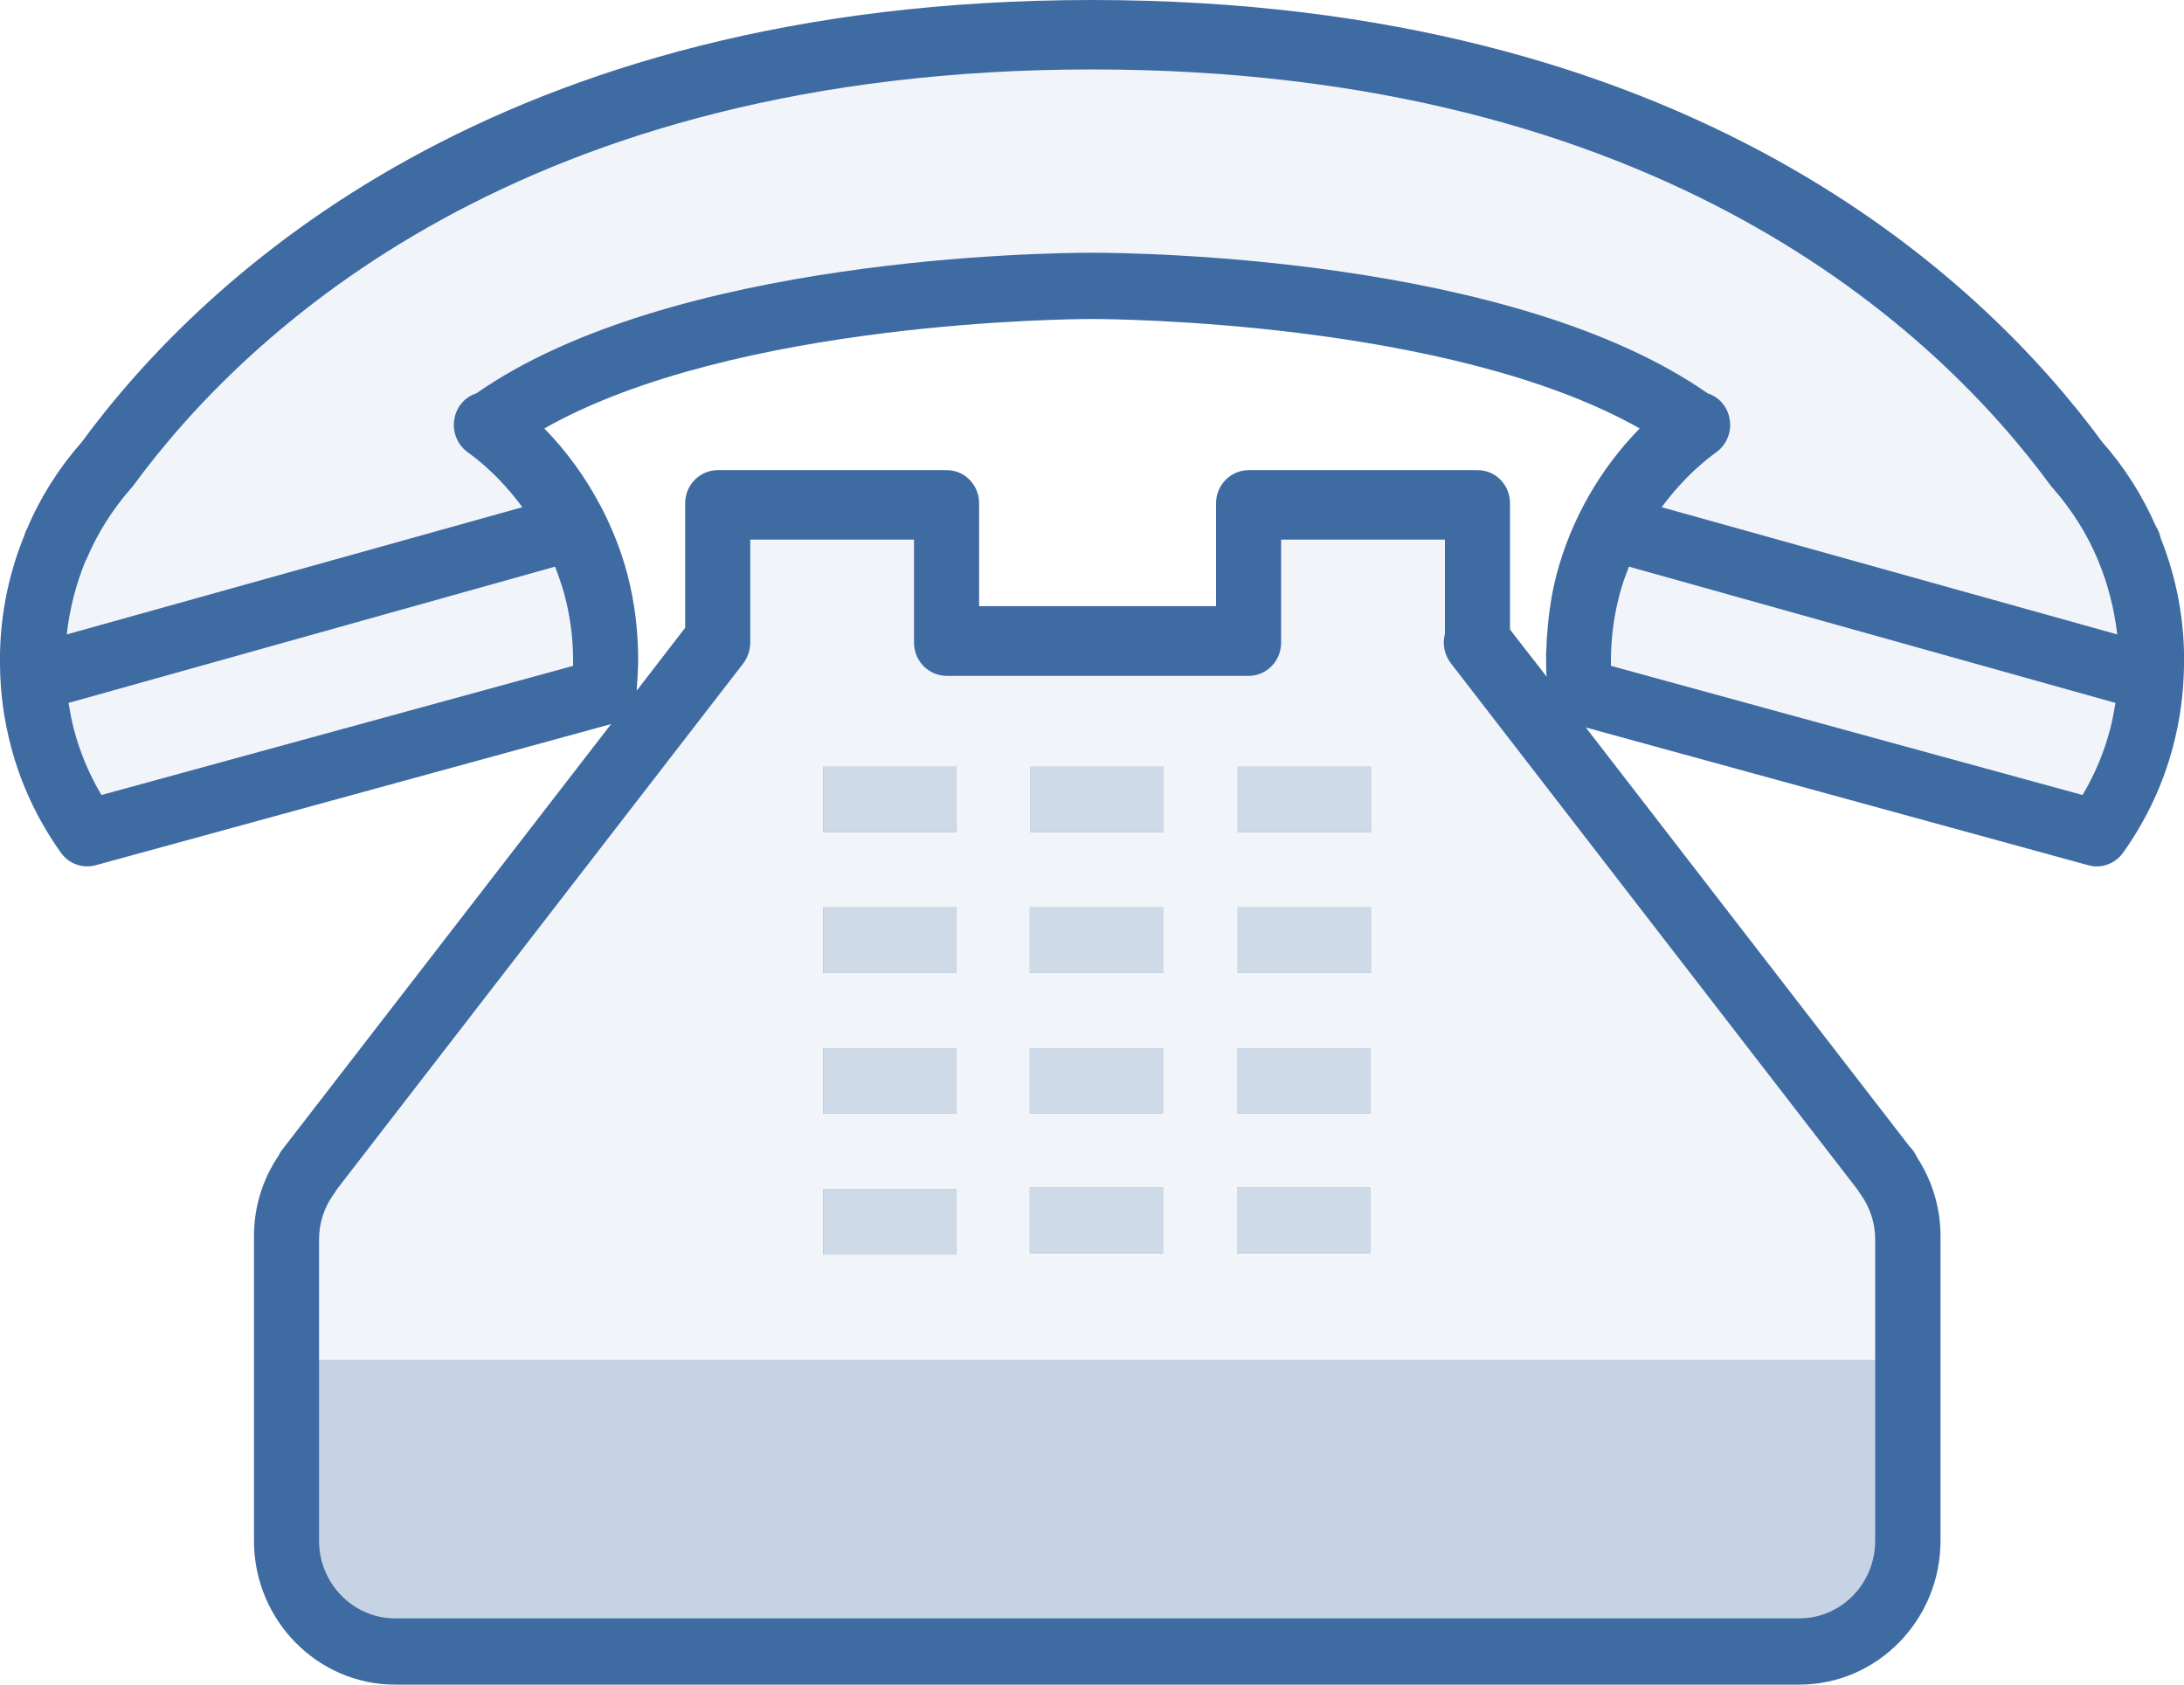
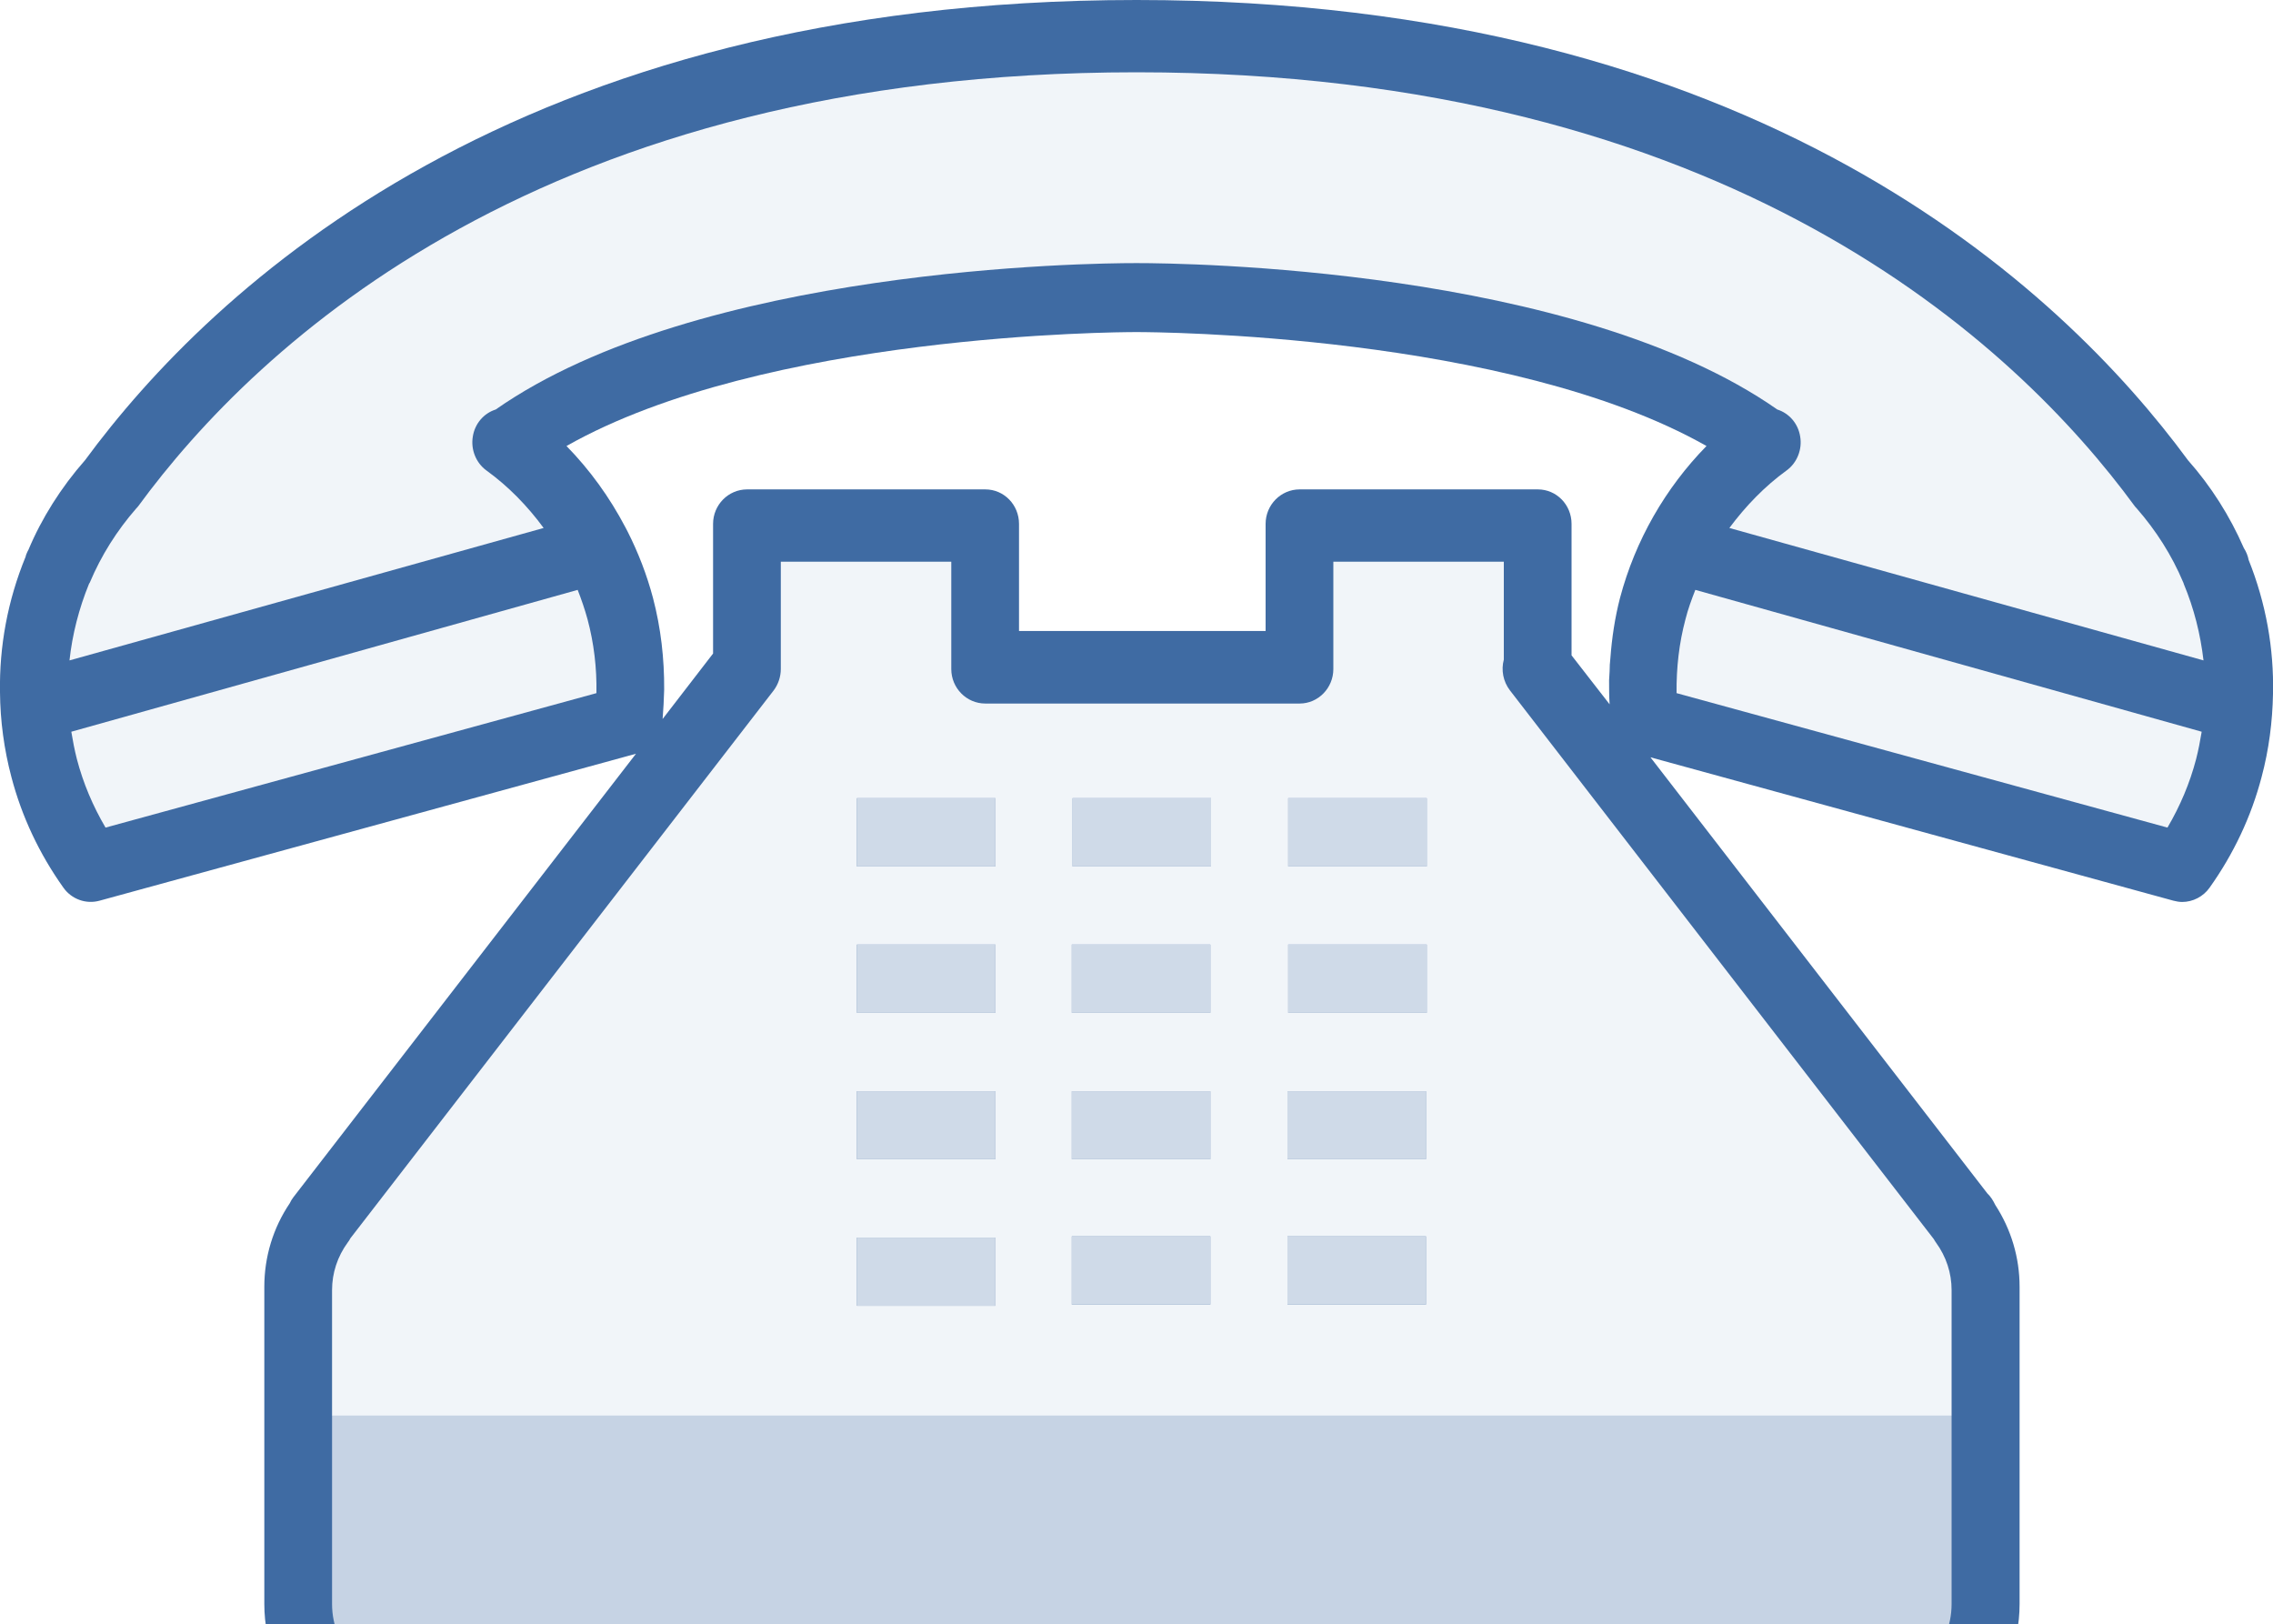
- <svg xmlns="http://www.w3.org/2000/svg" width="35pt" height="27pt" viewBox="0 0 35 27" version="1.1">
+ <svg xmlns="http://www.w3.org/2000/svg" width="35pt" height="25pt" viewBox="0 0 35 25" version="1.1">
  <g id="surface1">
    <path style=" stroke:none;fill-rule:nonzero;fill:rgb(24.706%,41.961%,63.922%);fill-opacity:1;" d="M 34.625 8.621 C 34.613 8.555 34.586 8.492 34.551 8.438 C 34.336 7.945 34.047 7.488 33.691 7.086 C 31.738 4.43 27.047 0 17.5 0 C 7.953 0 3.262 4.43 1.309 7.086 C 0.941 7.504 0.641 7.98 0.438 8.465 C 0.434 8.469 0.422 8.496 0.418 8.504 C 0.41 8.523 0.398 8.547 0.395 8.57 C 0.117 9.246 -0.012 9.953 0 10.66 C 0.004 11.098 0.062 11.535 0.176 11.965 C 0.336 12.574 0.605 13.145 0.977 13.668 C 1.102 13.844 1.324 13.926 1.535 13.867 L 9.793 11.605 L 4.52 18.43 C 4.496 18.461 4.477 18.492 4.461 18.527 C 4.203 18.91 4.07 19.355 4.07 19.812 L 4.07 24.695 C 4.07 25.965 5.086 27 6.332 27 L 28.836 27 C 30.082 27 31.098 25.965 31.098 24.695 L 31.098 19.812 C 31.098 19.363 30.969 18.93 30.723 18.551 C 30.691 18.484 30.652 18.422 30.602 18.375 L 25.414 11.66 L 33.465 13.867 C 33.512 13.879 33.555 13.887 33.602 13.887 C 33.766 13.887 33.926 13.805 34.023 13.668 C 34.395 13.145 34.664 12.574 34.824 11.965 C 34.938 11.539 34.992 11.109 35 10.684 C 35.016 9.984 34.891 9.285 34.625 8.621 Z M 24.785 10.336 C 24.781 10.383 24.781 10.43 24.777 10.473 C 24.777 10.598 24.777 10.719 24.785 10.844 L 24.199 10.09 L 24.199 8.066 C 24.199 7.773 23.969 7.535 23.68 7.535 L 20.012 7.535 C 19.723 7.535 19.488 7.773 19.488 8.066 L 19.488 9.715 L 15.691 9.715 L 15.691 8.066 C 15.691 7.773 15.461 7.535 15.172 7.535 L 11.504 7.535 C 11.215 7.535 10.98 7.773 10.98 8.066 L 10.98 10.062 L 10.203 11.07 C 10.215 10.922 10.223 10.77 10.227 10.617 C 10.23 10.141 10.176 9.668 10.055 9.207 C 9.961 8.852 9.828 8.508 9.664 8.184 C 9.652 8.16 9.641 8.137 9.629 8.117 C 9.387 7.656 9.082 7.234 8.723 6.867 C 11.777 5.137 17.234 5.113 17.48 5.113 L 17.52 5.113 C 17.766 5.113 23.223 5.137 26.277 6.867 C 25.645 7.512 25.18 8.32 24.945 9.207 C 24.867 9.508 24.82 9.82 24.797 10.133 C 24.789 10.199 24.785 10.27 24.785 10.336 Z M 24.785 10.336 " />
    <path style=" stroke:none;fill-rule:nonzero;fill:rgb(100%,100%,100%);fill-opacity:0.929;" d="M 1.098 11.266 C 1.121 11.406 1.148 11.547 1.184 11.688 C 1.281 12.059 1.43 12.41 1.625 12.742 L 9.184 10.672 C 9.191 10.281 9.145 9.902 9.047 9.535 C 9.004 9.379 8.953 9.23 8.895 9.082 Z M 1.098 11.266 " />
    <path style=" stroke:none;fill-rule:nonzero;fill:rgb(100%,100%,100%);fill-opacity:0.929;" d="M 25.953 9.535 C 25.855 9.902 25.812 10.281 25.816 10.672 L 33.375 12.742 C 33.57 12.41 33.719 12.059 33.816 11.688 C 33.852 11.547 33.879 11.406 33.902 11.266 L 26.105 9.082 C 26.047 9.23 25.992 9.379 25.953 9.535 Z M 25.953 9.535 " />
    <path style=" stroke:none;fill-rule:nonzero;fill:rgb(100%,100%,100%);fill-opacity:0.929;" d="M 33.625 8.988 C 33.625 8.98 33.621 8.973 33.617 8.965 C 33.441 8.547 33.199 8.168 32.902 7.828 C 32.891 7.816 32.879 7.805 32.871 7.793 C 31.043 5.297 26.613 1.113 17.5 1.113 C 8.387 1.113 3.957 5.297 2.129 7.793 C 2.121 7.805 2.109 7.816 2.098 7.828 C 1.801 8.168 1.559 8.551 1.383 8.969 C 1.379 8.977 1.375 8.984 1.371 8.988 C 1.215 9.371 1.113 9.77 1.07 10.168 L 8.371 8.129 C 8.121 7.789 7.828 7.488 7.488 7.242 C 7.328 7.125 7.246 6.918 7.281 6.719 C 7.312 6.523 7.449 6.363 7.633 6.305 C 10.762 4.117 16.797 4.051 17.48 4.051 L 17.52 4.051 C 18.203 4.051 24.238 4.117 27.367 6.305 C 27.551 6.363 27.688 6.523 27.719 6.719 C 27.754 6.918 27.672 7.125 27.512 7.242 C 27.172 7.488 26.879 7.793 26.629 8.129 L 33.93 10.168 C 33.883 9.766 33.785 9.371 33.625 8.988 Z M 33.625 8.988 " />
    <path style=" stroke:none;fill-rule:nonzero;fill:rgb(100%,100%,100%);fill-opacity:0.929;" d="M 30.051 21.793 L 30.051 19.863 C 30.051 19.602 29.969 19.348 29.809 19.129 C 29.797 19.113 29.789 19.098 29.777 19.078 L 23.25 10.629 C 23.145 10.492 23.113 10.316 23.156 10.156 L 23.156 8.648 L 20.531 8.648 L 20.531 10.301 C 20.531 10.594 20.297 10.832 20.012 10.832 L 15.172 10.832 C 14.883 10.832 14.648 10.594 14.648 10.301 L 14.648 8.648 L 12.023 8.648 L 12.023 10.301 C 12.023 10.418 11.984 10.535 11.914 10.629 L 5.395 19.066 C 5.383 19.09 5.371 19.109 5.355 19.129 C 5.195 19.348 5.113 19.602 5.113 19.863 L 5.113 21.797 L 30.051 21.797 Z M 19.836 12.289 L 21.969 12.289 L 21.969 13.34 L 19.836 13.34 Z M 19.836 14.543 L 21.969 14.543 L 21.969 15.594 L 19.836 15.594 Z M 19.824 16.801 L 21.957 16.801 L 21.957 17.848 L 19.824 17.848 Z M 19.824 19.035 L 21.957 19.035 L 21.957 20.086 L 19.824 20.086 Z M 16.516 12.289 L 18.648 12.289 L 18.648 13.34 L 16.516 13.34 Z M 16.504 14.543 L 18.637 14.543 L 18.637 15.594 L 16.504 15.594 Z M 16.504 16.801 L 18.637 16.801 L 18.637 17.848 L 16.504 17.848 Z M 16.504 19.035 L 18.637 19.035 L 18.637 20.086 L 16.504 20.086 Z M 13.195 12.289 L 15.328 12.289 L 15.328 13.34 L 13.195 13.34 Z M 13.195 14.543 L 15.328 14.543 L 15.328 15.594 L 13.195 15.594 Z M 13.195 16.801 L 15.328 16.801 L 15.328 17.848 L 13.195 17.848 Z M 13.195 19.055 L 15.328 19.055 L 15.328 20.105 L 13.195 20.105 Z M 13.195 19.055 " />
    <path style=" stroke:none;fill-rule:nonzero;fill:rgb(100%,100%,100%);fill-opacity:0.702;" d="M 28.836 25.938 C 29.508 25.938 30.051 25.379 30.051 24.695 L 30.051 21.797 L 5.113 21.797 L 5.113 24.695 C 5.113 25.379 5.66 25.938 6.332 25.938 Z M 28.836 25.938 " />
    <path style=" stroke:none;fill-rule:nonzero;fill:rgb(100%,100%,100%);fill-opacity:0.749;" d="M 16.516 12.289 L 18.648 12.289 L 18.648 13.34 L 16.516 13.34 Z M 16.516 12.289 " />
    <path style=" stroke:none;fill-rule:nonzero;fill:rgb(100%,100%,100%);fill-opacity:0.749;" d="M 19.836 12.289 L 21.969 12.289 L 21.969 13.34 L 19.836 13.34 Z M 19.836 12.289 " />
    <path style=" stroke:none;fill-rule:nonzero;fill:rgb(100%,100%,100%);fill-opacity:0.749;" d="M 13.195 12.289 L 15.328 12.289 L 15.328 13.34 L 13.195 13.34 Z M 13.195 12.289 " />
    <path style=" stroke:none;fill-rule:nonzero;fill:rgb(100%,100%,100%);fill-opacity:0.749;" d="M 16.504 14.543 L 18.637 14.543 L 18.637 15.594 L 16.504 15.594 Z M 16.504 14.543 " />
    <path style=" stroke:none;fill-rule:nonzero;fill:rgb(100%,100%,100%);fill-opacity:0.749;" d="M 19.836 14.543 L 21.969 14.543 L 21.969 15.594 L 19.836 15.594 Z M 19.836 14.543 " />
    <path style=" stroke:none;fill-rule:nonzero;fill:rgb(100%,100%,100%);fill-opacity:0.749;" d="M 13.195 14.543 L 15.328 14.543 L 15.328 15.594 L 13.195 15.594 Z M 13.195 14.543 " />
    <path style=" stroke:none;fill-rule:nonzero;fill:rgb(100%,100%,100%);fill-opacity:0.749;" d="M 16.504 16.801 L 18.637 16.801 L 18.637 17.848 L 16.504 17.848 Z M 16.504 16.801 " />
    <path style=" stroke:none;fill-rule:nonzero;fill:rgb(100%,100%,100%);fill-opacity:0.749;" d="M 19.824 16.801 L 21.957 16.801 L 21.957 17.848 L 19.824 17.848 Z M 19.824 16.801 " />
    <path style=" stroke:none;fill-rule:nonzero;fill:rgb(100%,100%,100%);fill-opacity:0.749;" d="M 13.195 16.801 L 15.328 16.801 L 15.328 17.848 L 13.195 17.848 Z M 13.195 16.801 " />
    <path style=" stroke:none;fill-rule:nonzero;fill:rgb(100%,100%,100%);fill-opacity:0.749;" d="M 16.504 19.035 L 18.637 19.035 L 18.637 20.086 L 16.504 20.086 Z M 16.504 19.035 " />
    <path style=" stroke:none;fill-rule:nonzero;fill:rgb(100%,100%,100%);fill-opacity:0.749;" d="M 19.824 19.035 L 21.957 19.035 L 21.957 20.086 L 19.824 20.086 Z M 19.824 19.035 " />
    <path style=" stroke:none;fill-rule:nonzero;fill:rgb(100%,100%,100%);fill-opacity:0.749;" d="M 13.195 19.055 L 15.328 19.055 L 15.328 20.105 L 13.195 20.105 Z M 13.195 19.055 " />
  </g>
</svg>
